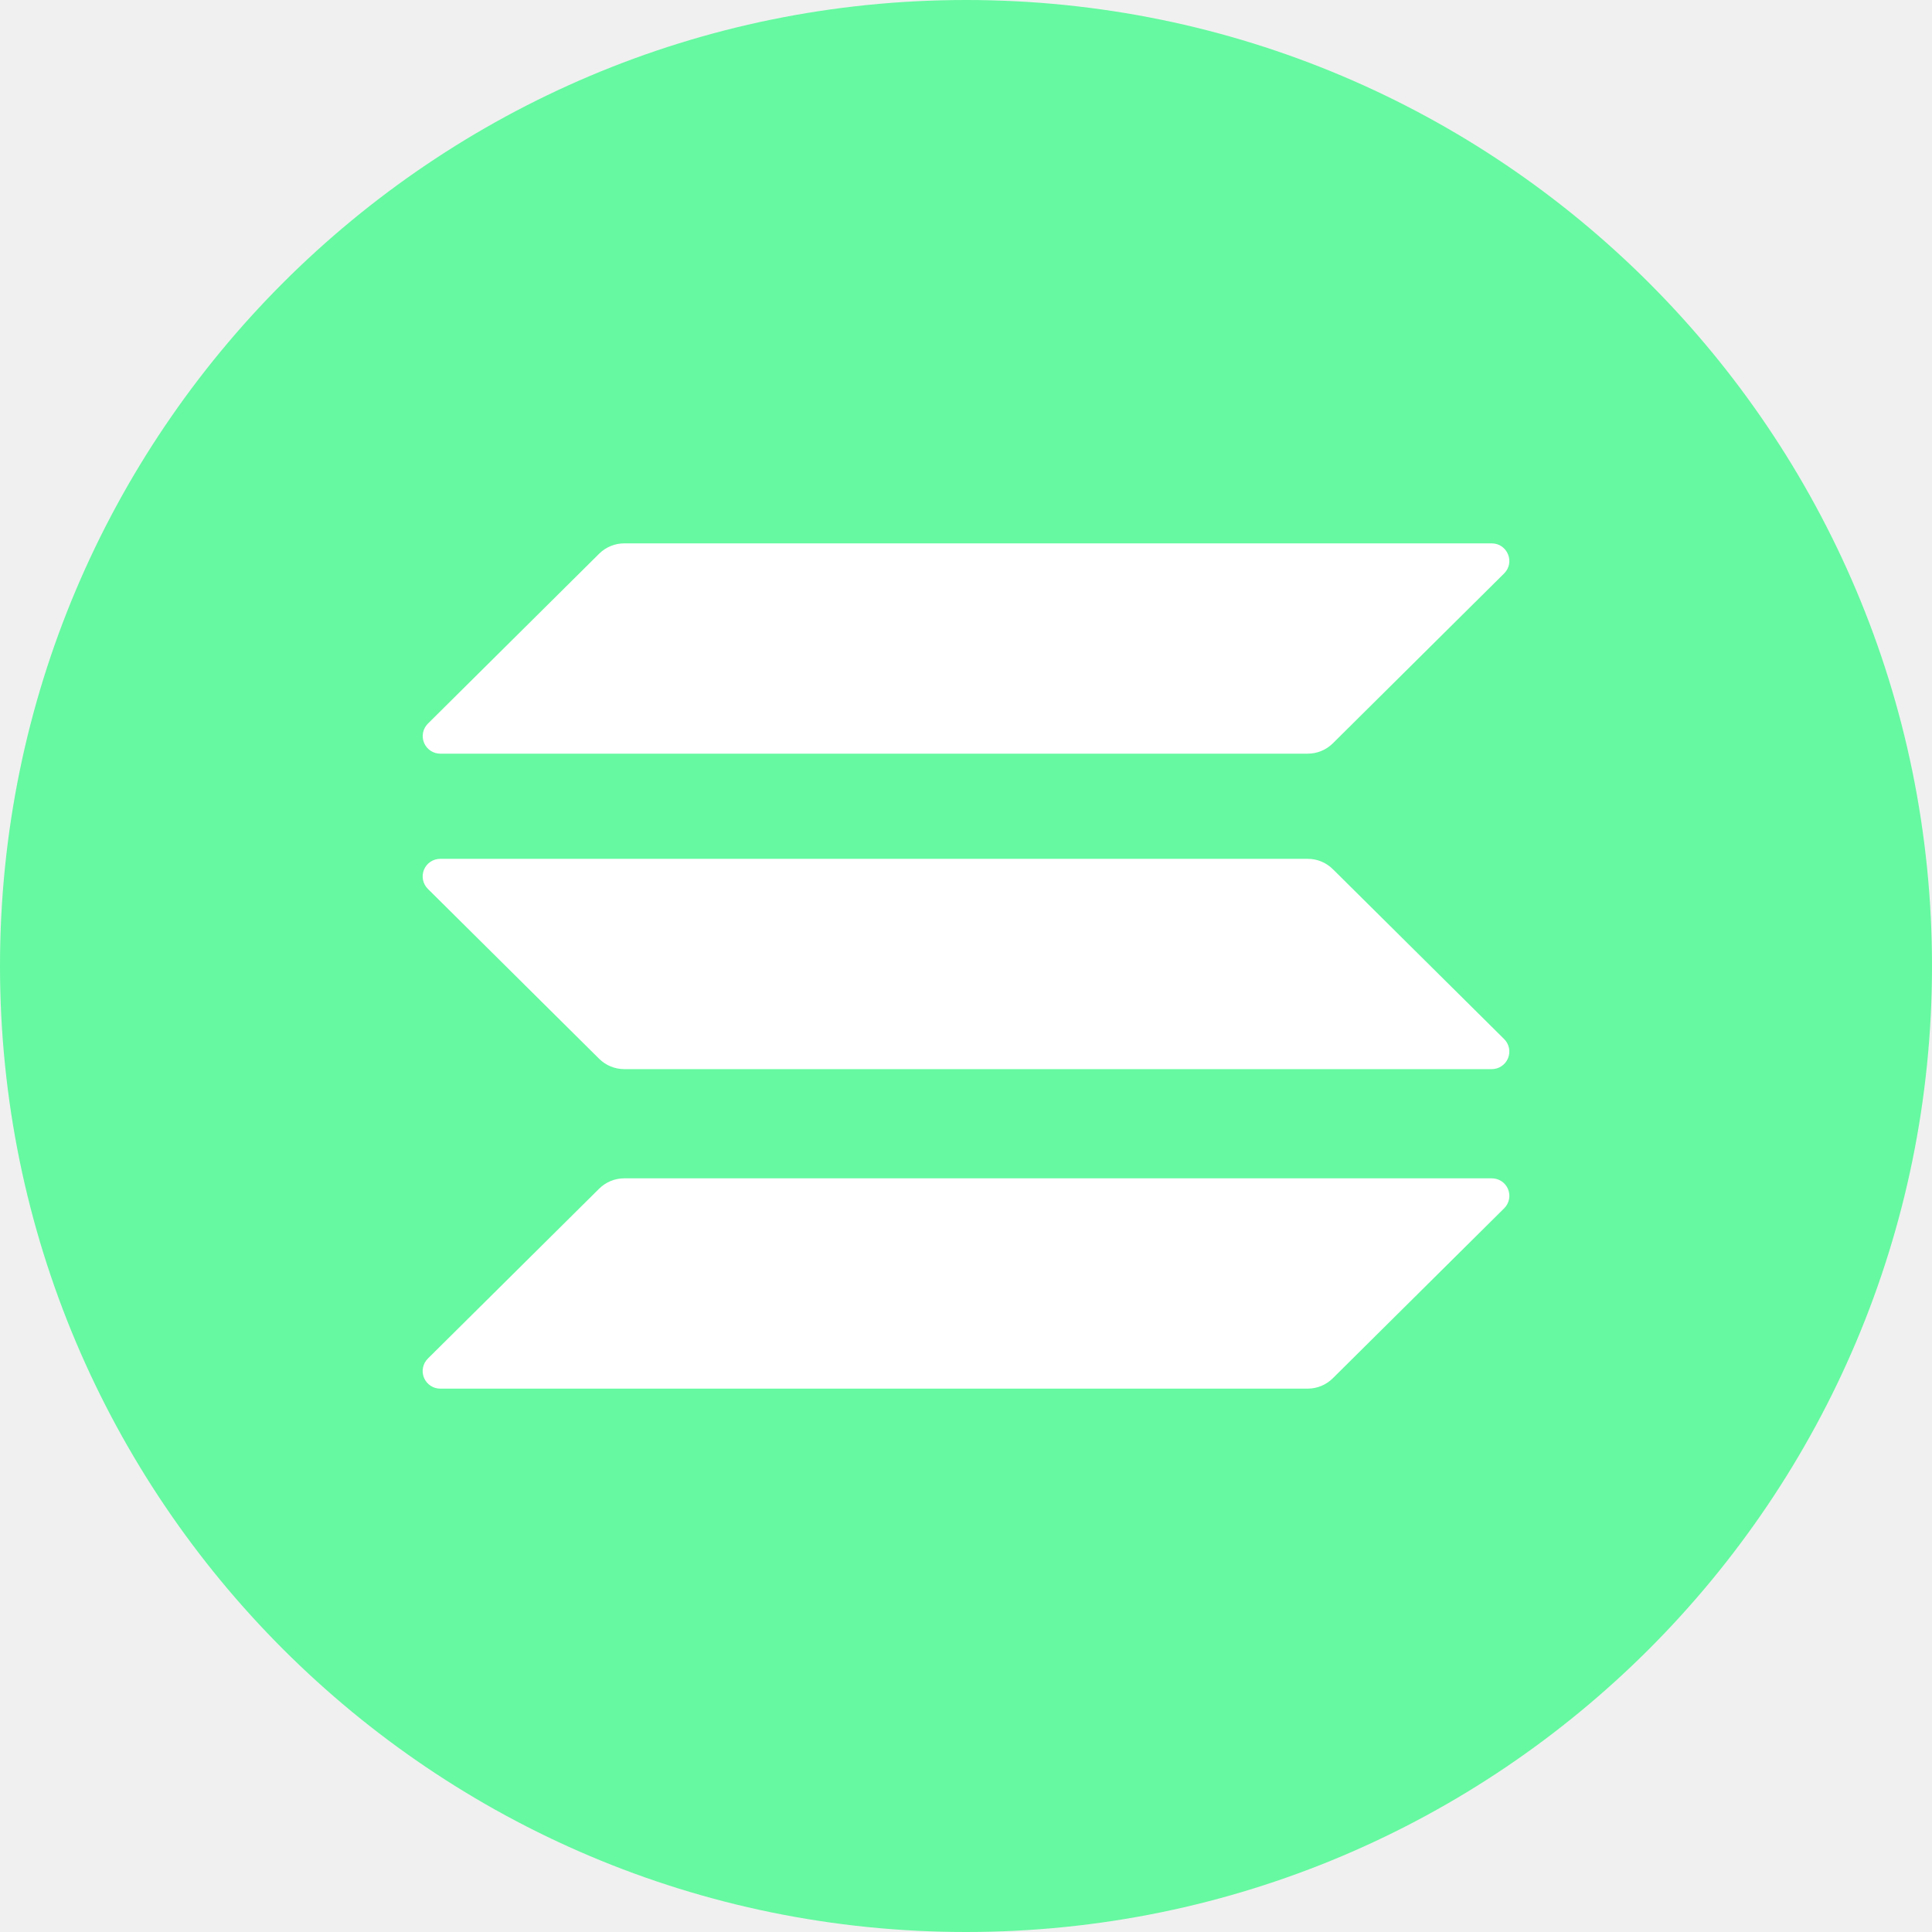
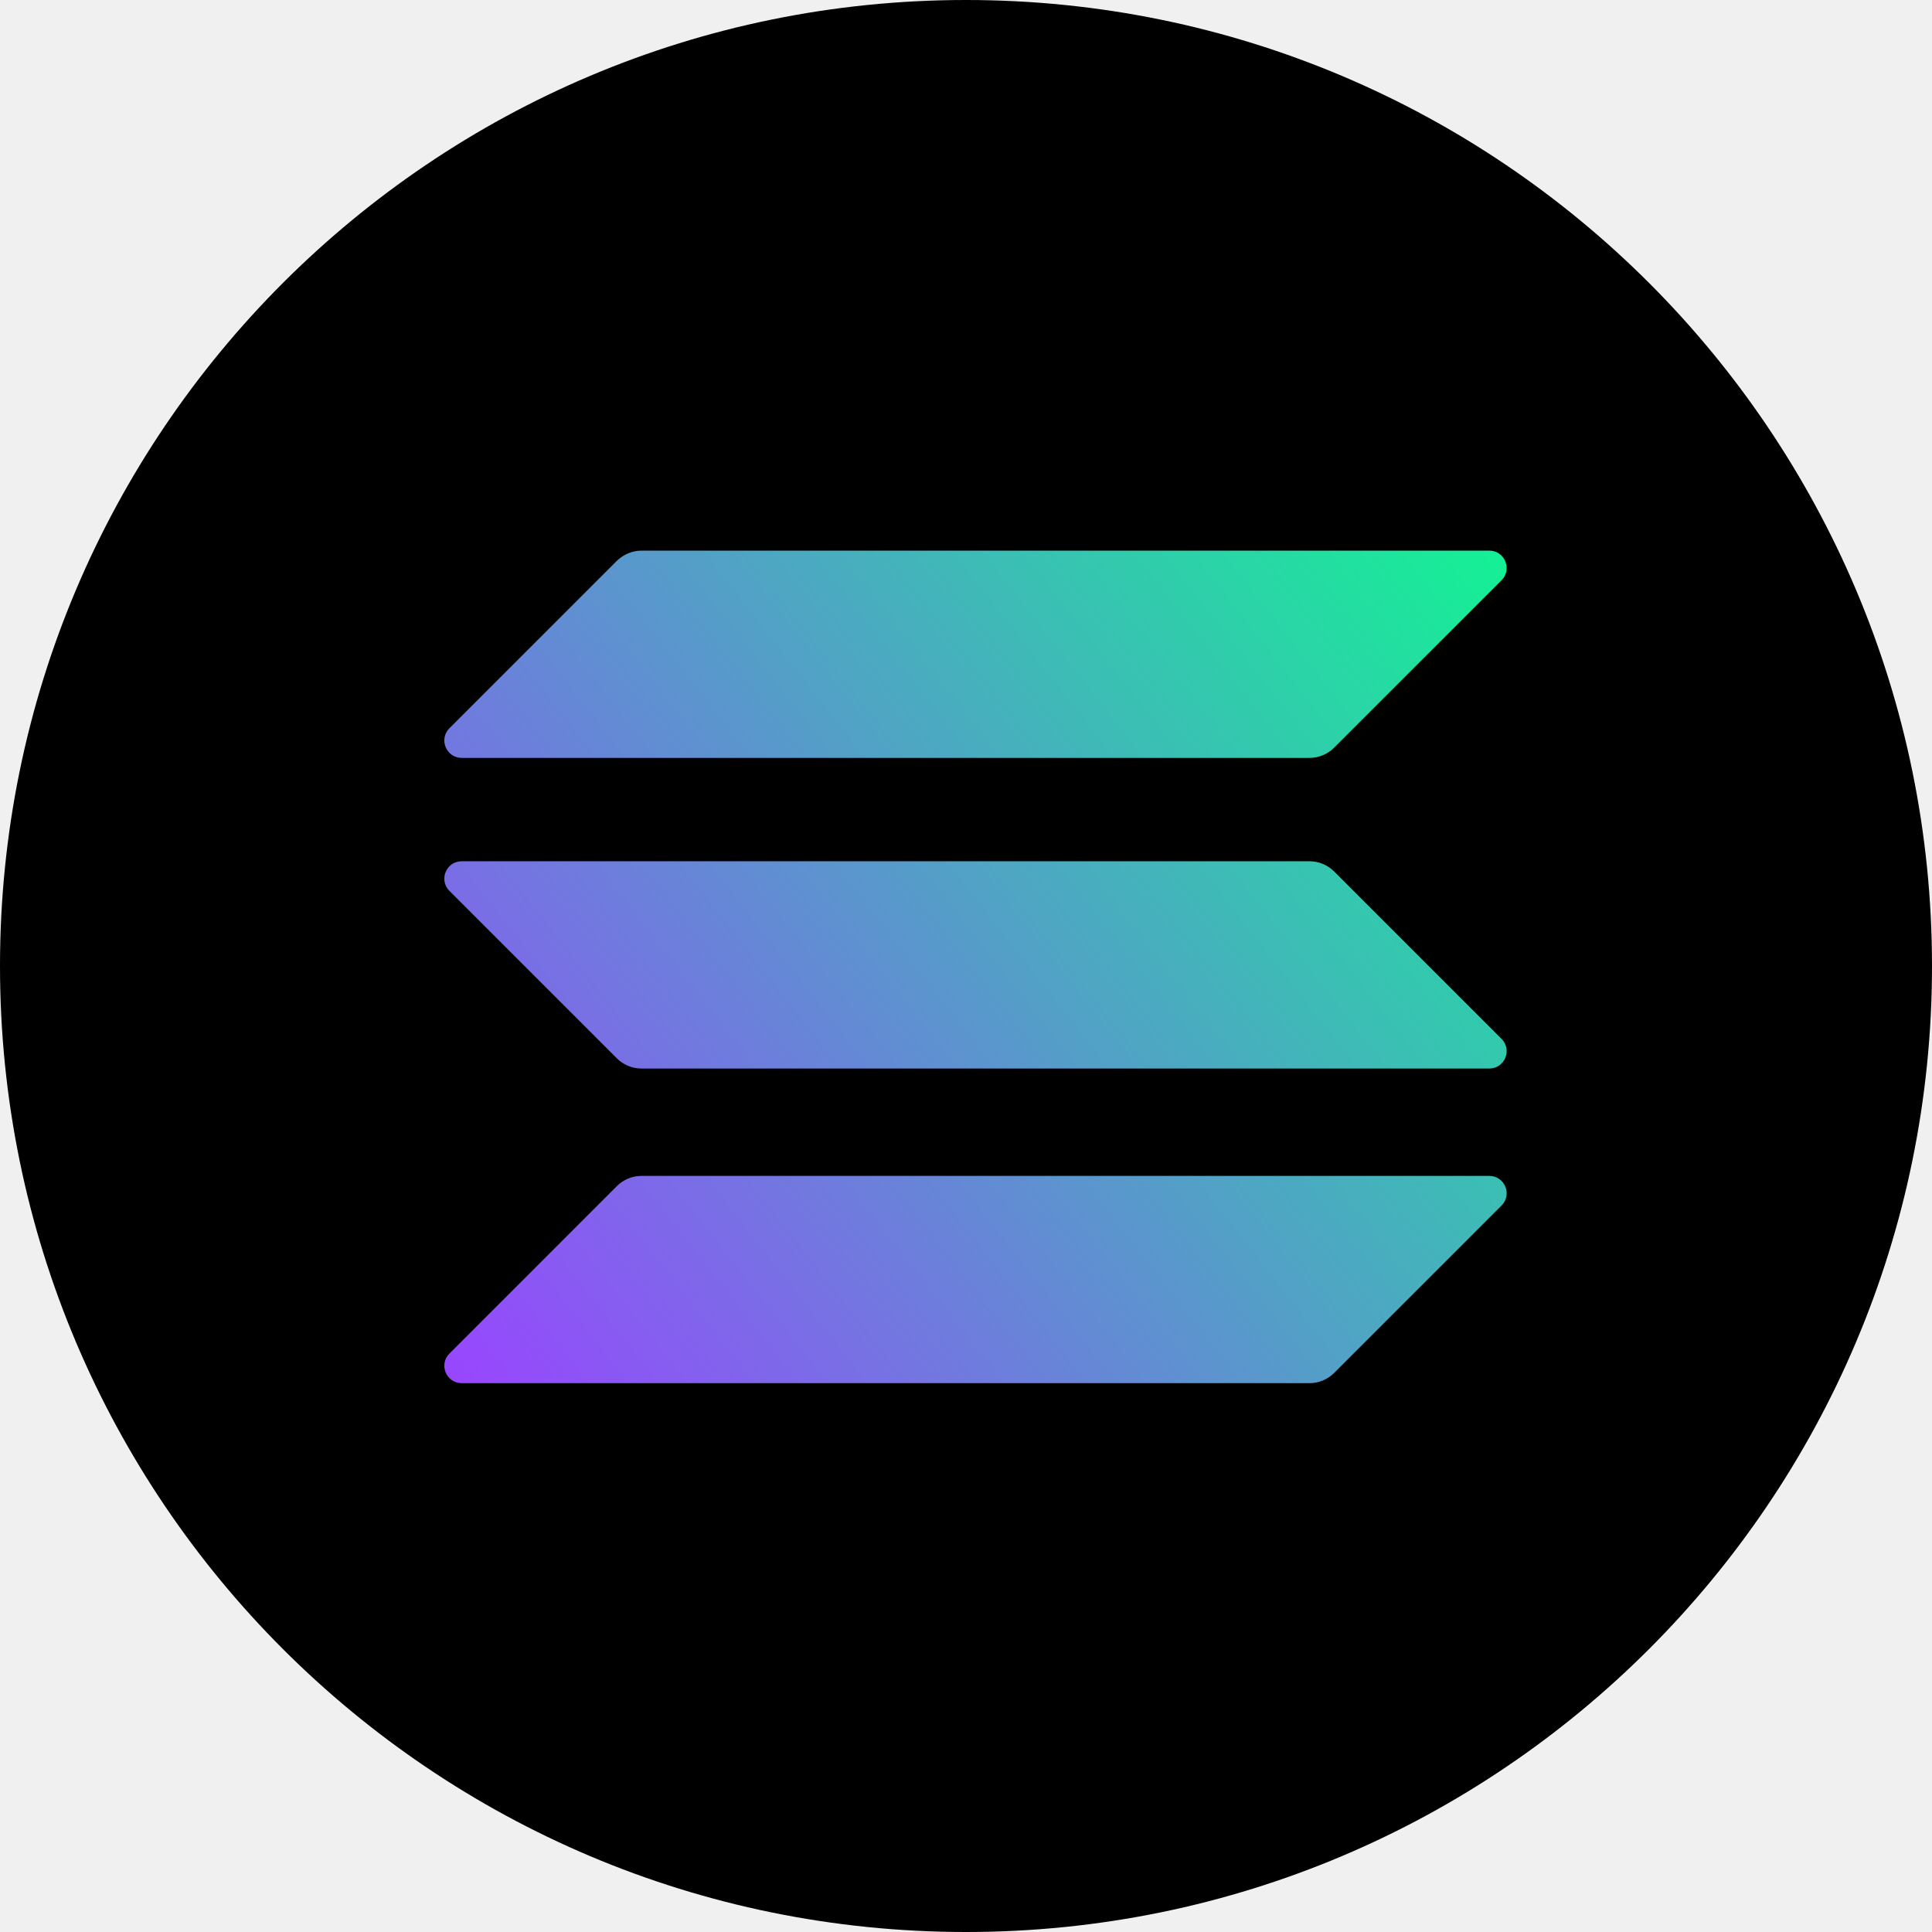
- <svg xmlns="http://www.w3.org/2000/svg" width="32" height="32" viewBox="0 0 32 32">
-   <g fill="none">
-     <circle fill="#66F9A1" cx="16" cy="16" r="16" />
-     <path d="M9.925 19.687a.59.59 0 01.415-.17h14.366a.29.29 0 01.207.497l-2.838 2.815a.59.59 0 01-.415.171H7.294a.291.291 0 01-.207-.498l2.838-2.815zm0-10.517A.59.59 0 0110.34 9h14.366c.261 0 .392.314.207.498l-2.838 2.815a.59.59 0 01-.415.17H7.294a.291.291 0 01-.207-.497L9.925 9.17zm12.15 5.225a.59.59 0 00-.415-.17H7.294a.291.291 0 00-.207.498l2.838 2.815c.11.109.26.17.415.17h14.366a.291.291 0 00.207-.498l-2.838-2.815z" fill="#FFF" />
+ <svg xmlns="http://www.w3.org/2000/svg" width="32" height="32" viewBox="0 0 40 40">
+   <defs>
+     <linearGradient id="g" gradientUnits="userSpaceOnUse" x1="397" y1="0" x2="0" y2="311.7">
+       <stop offset="0" stop-color="#14F195" />
+       <stop offset="1" stop-color="#9945FF" />
+     </linearGradient>
+   </defs>
+   <circle cx="20" cy="20" r="20" fill="#000" />
+   <g transform="translate(9.2 11.4) scale(.0553)" fill="url(#g)">
+     <path d="M64.6 237.9c2.4-2.4 5.7-3.8 9.2-3.8h317.4c5.8 0 8.7 7 4.6 11.1l-62.7 62.7c-2.4 2.4-5.7 3.8-9.2 3.8H6.5c-5.8 0-8.7-7-4.6-11.1l62.7-62.7z" />
+     <path d="M64.6 3.8C67.1 1.4 70.4 0 73.8 0h317.4c5.8 0 8.7 7 4.6 11.1l-62.7 62.7c-2.4 2.4-5.7 3.8-9.2 3.8H6.5c-5.8 0-8.7-7-4.6-11.1L64.6 3.8z" />
+     <path d="M333.1 120.1c-2.4-2.4-5.7-3.8-9.2-3.8H6.5c-5.8 0-8.7 7-4.6 11.1l62.7 62.7c2.4 2.4 5.7 3.8 9.2 3.8h317.4c5.8 0 8.7-7 4.6-11.1l-62.7-62.7z" />
  </g>
</svg>
